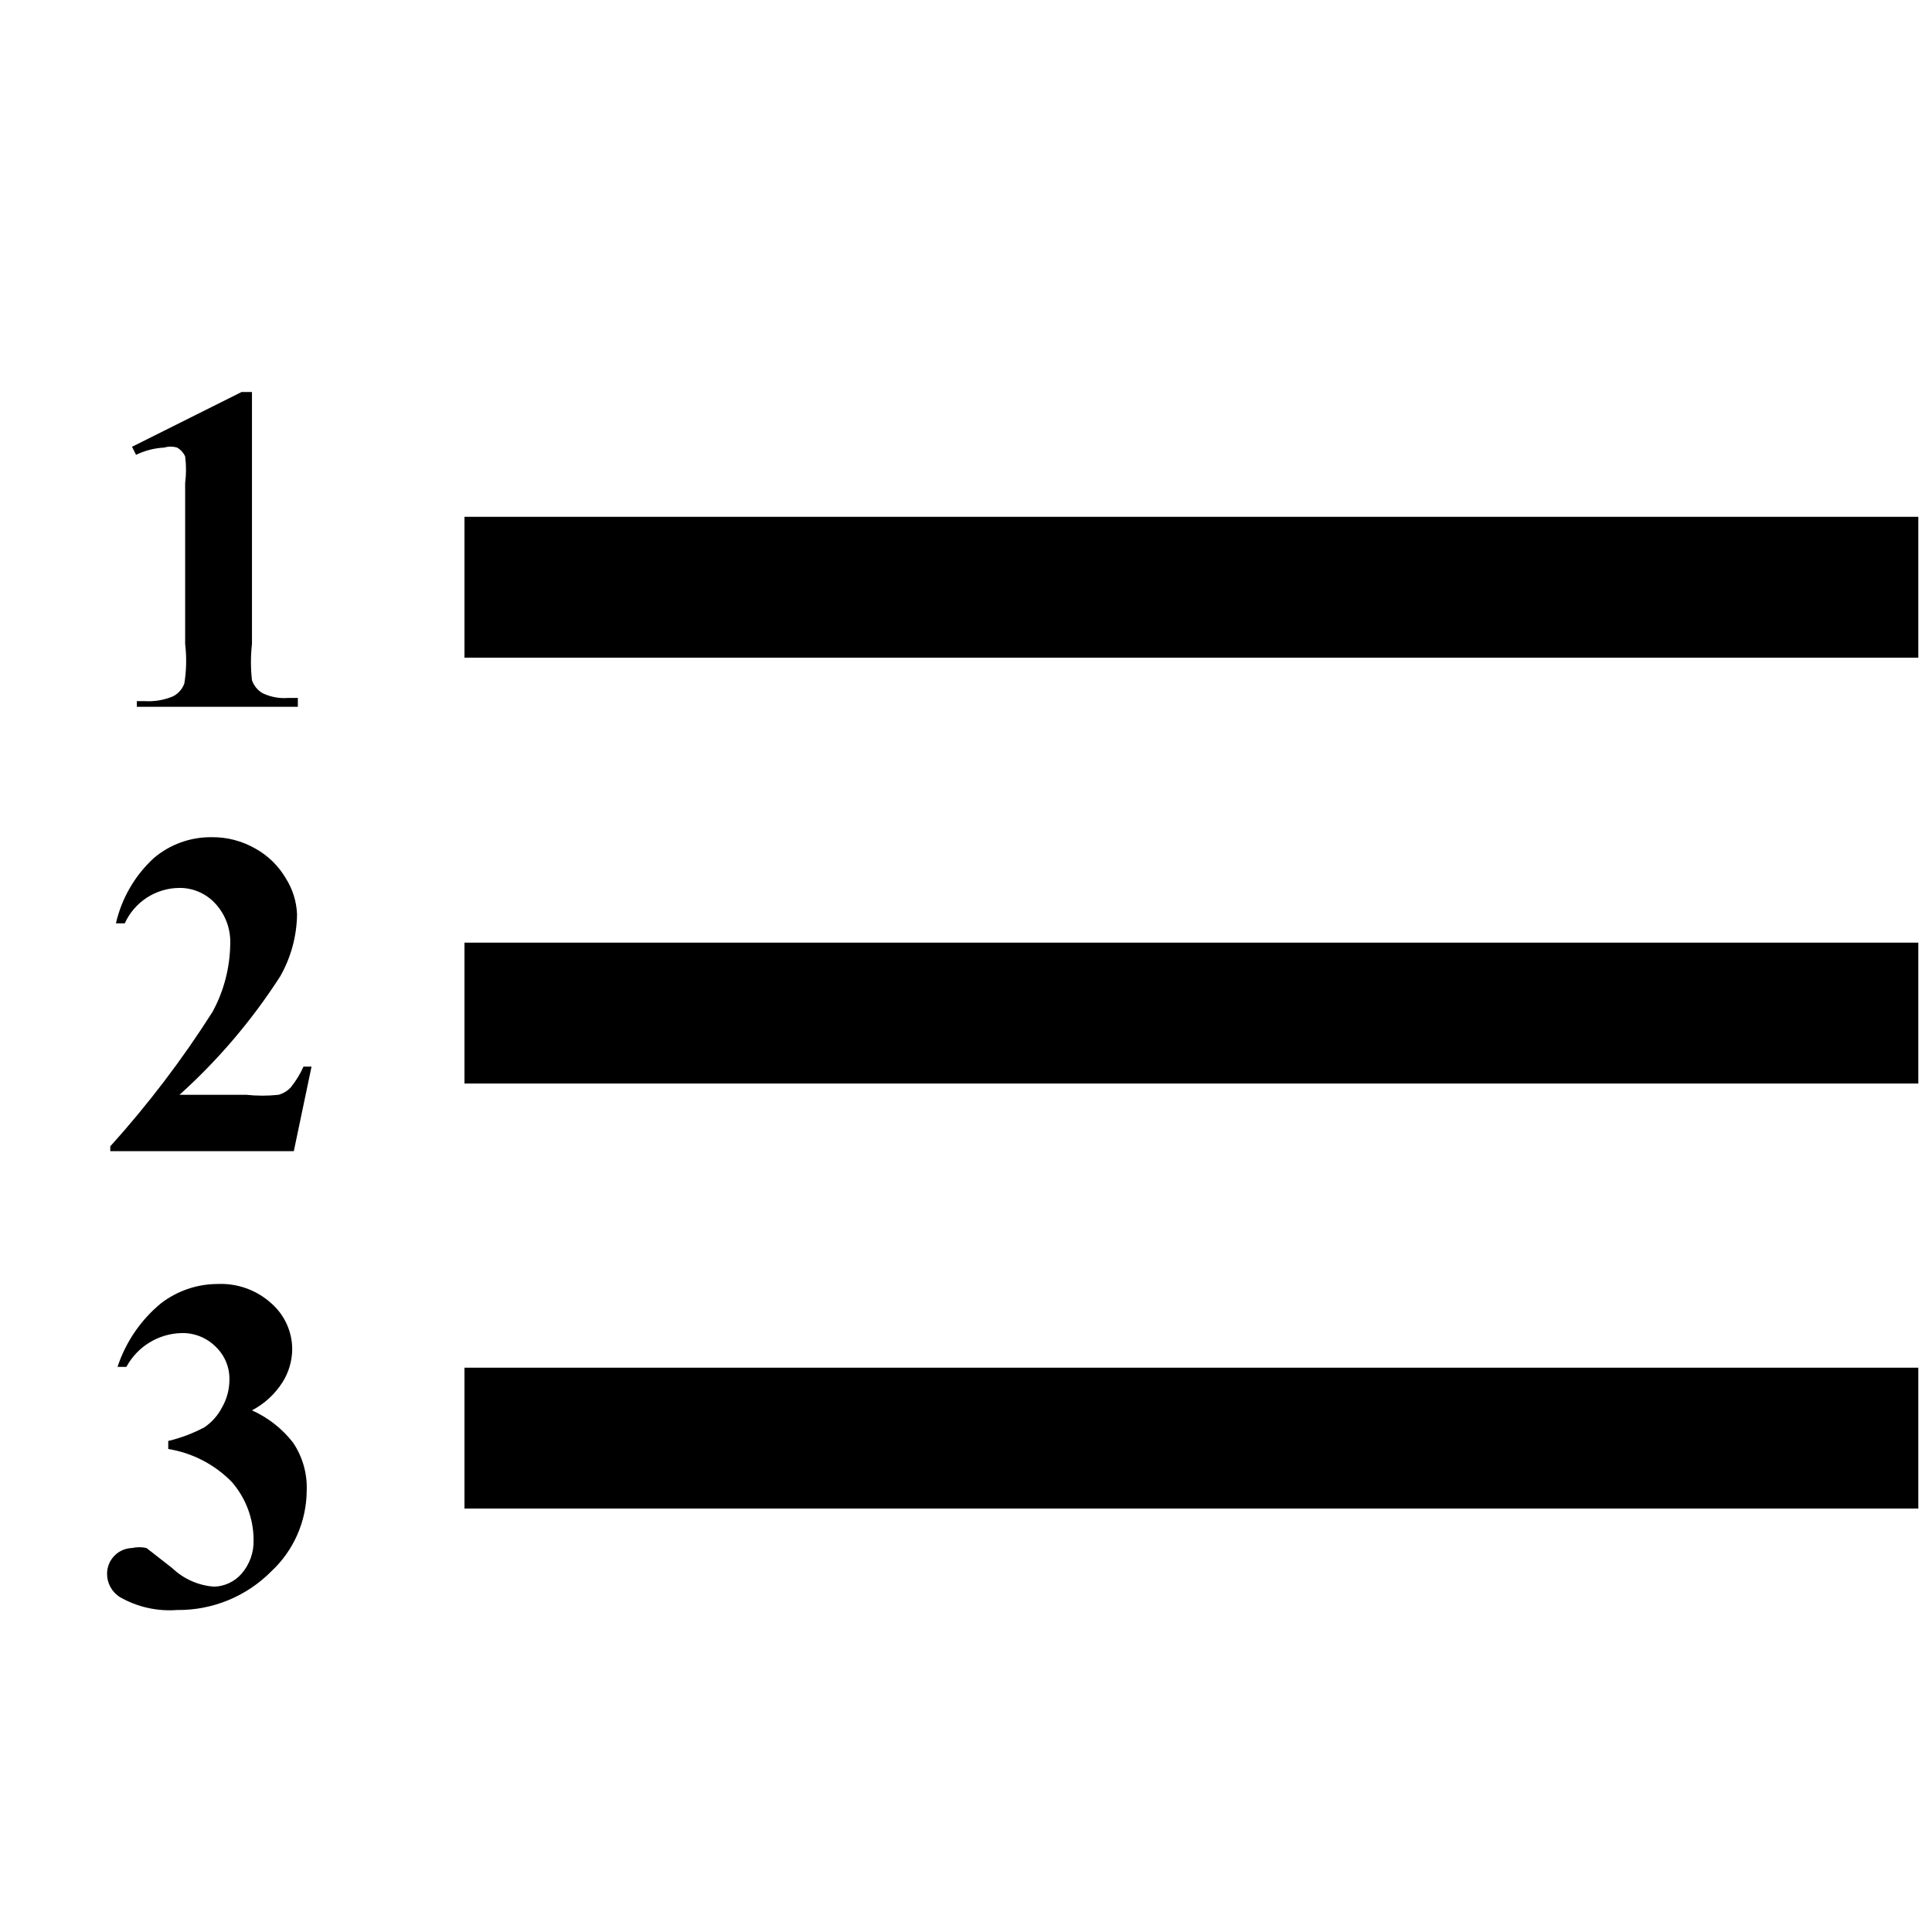
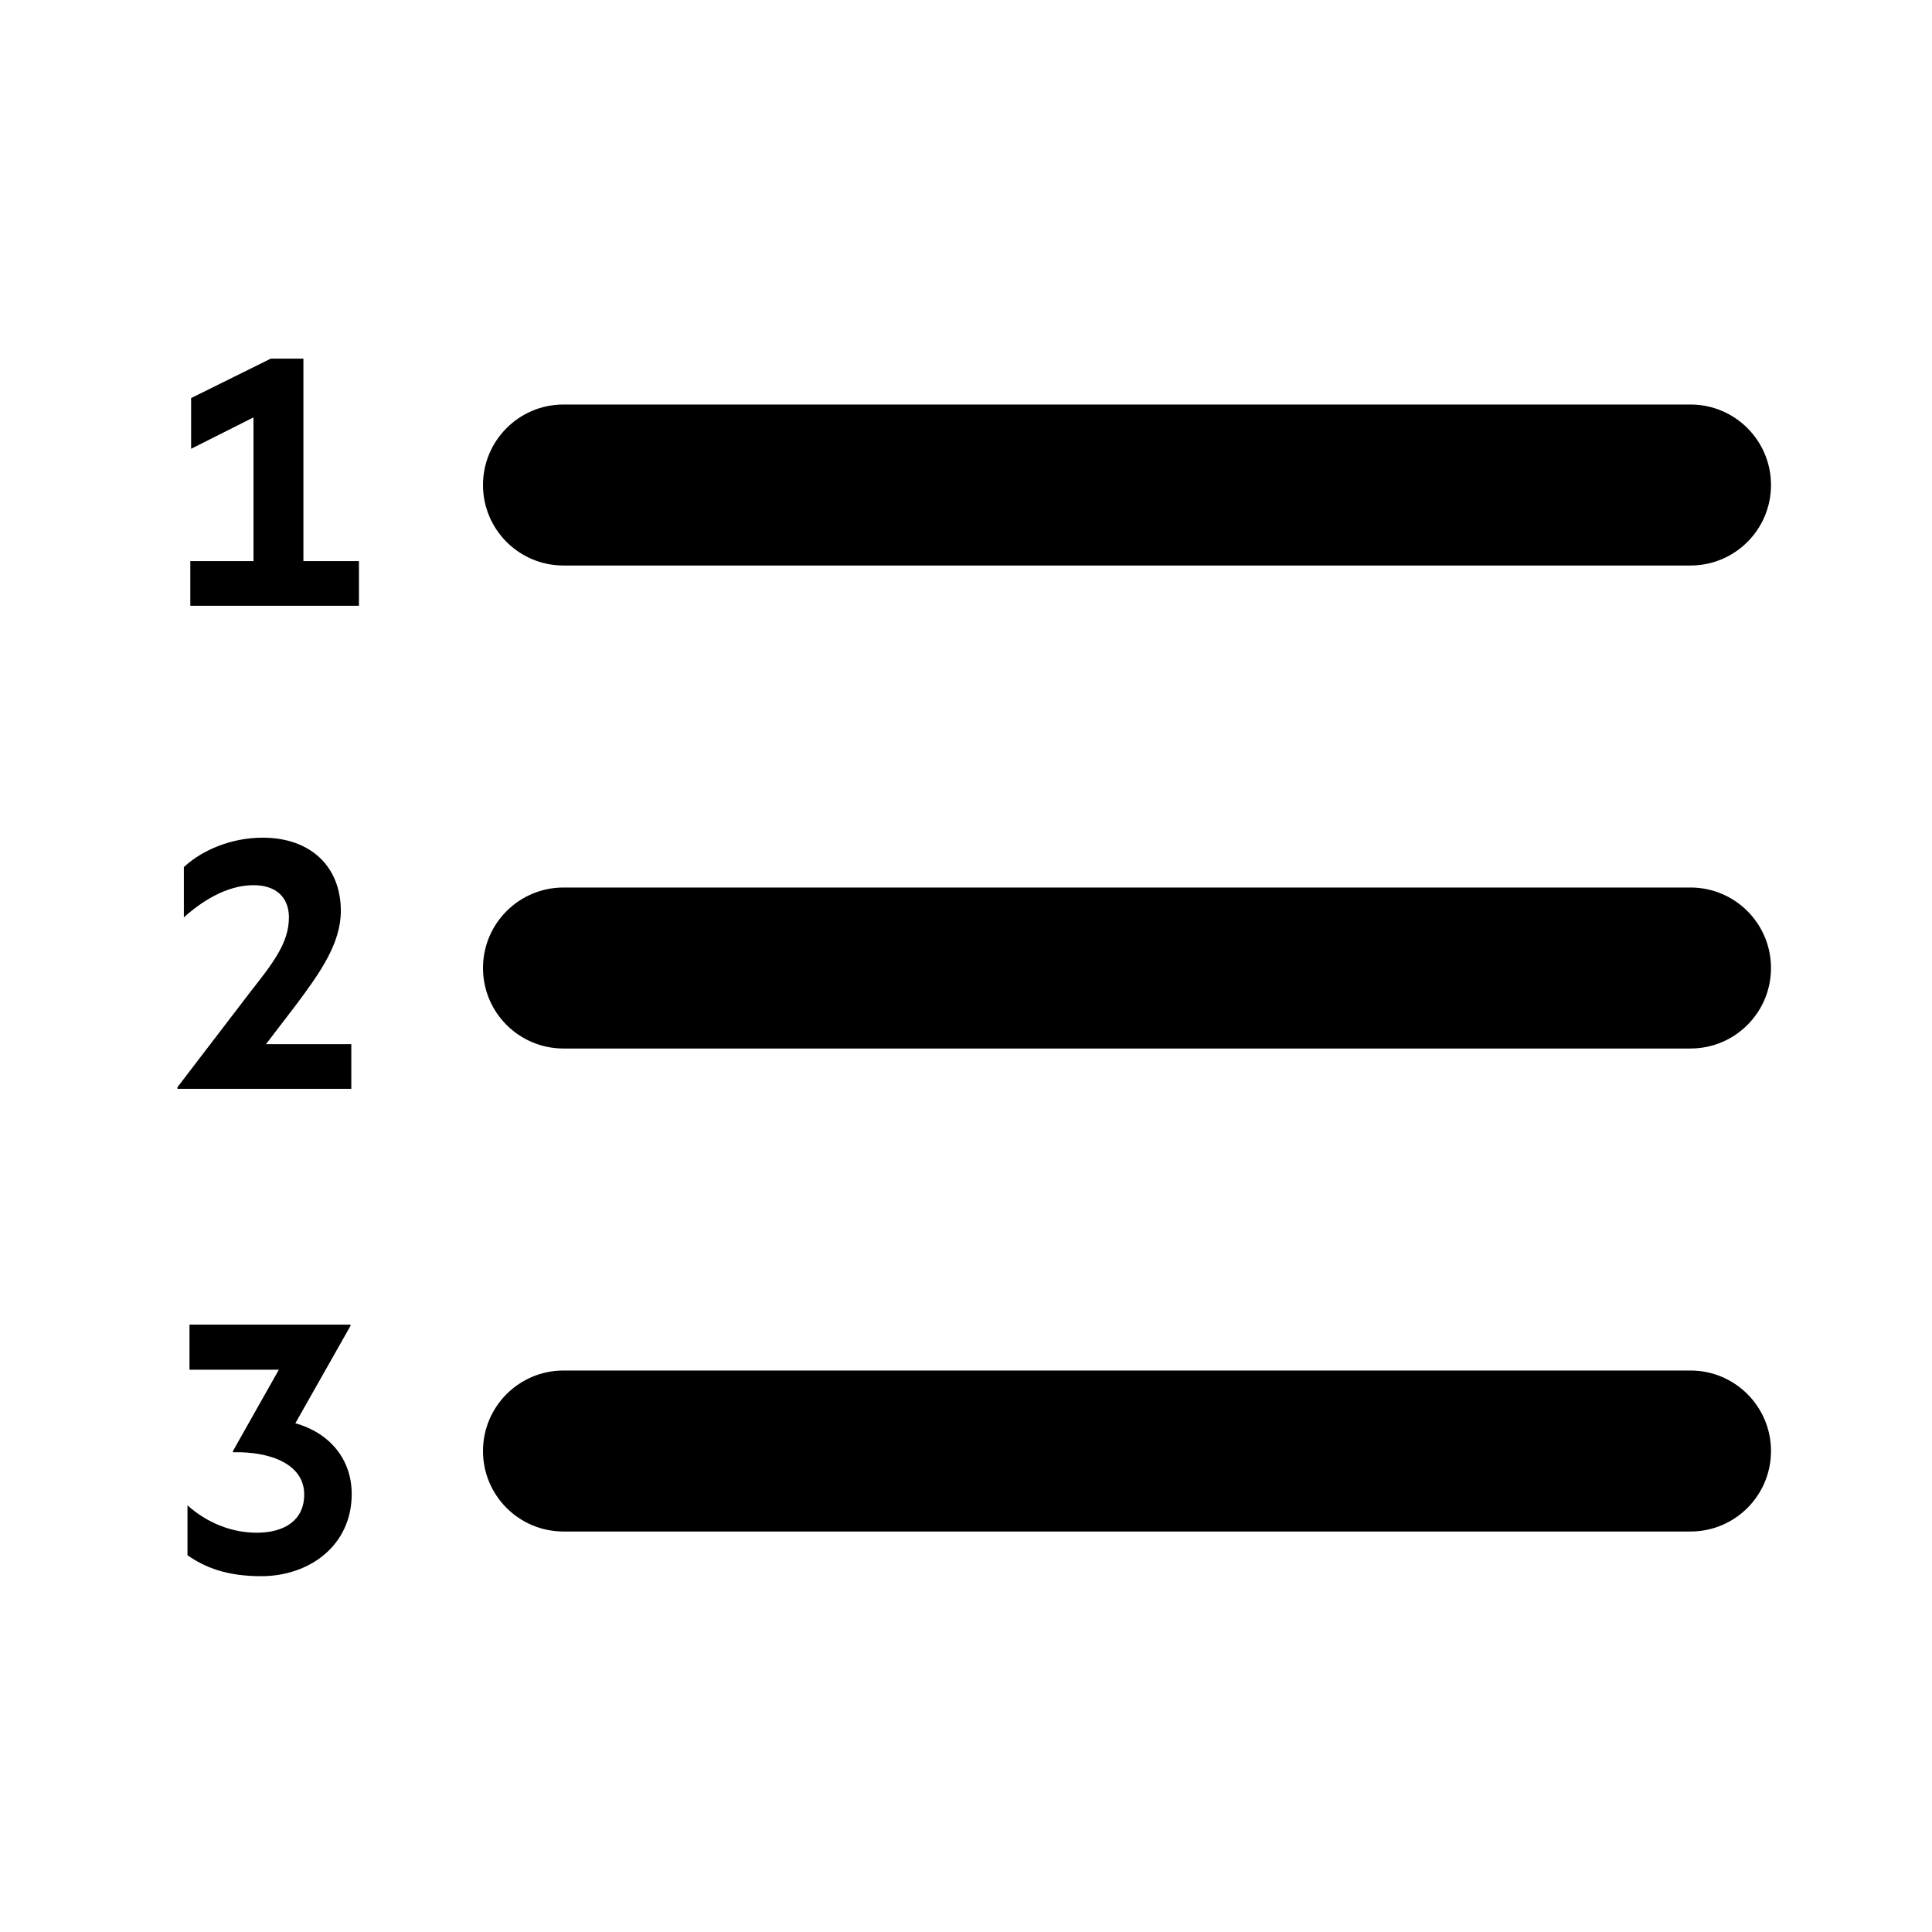
- <svg xmlns="http://www.w3.org/2000/svg" width="24" height="24" viewBox="0 0 24 24">
-   <rect x="5.77" y="6.42" width="18.06" height="1.75" />
-   <rect x="5.77" y="11.71" width="18.06" height="1.75" />
-   <rect x="5.77" y="16.99" width="18.06" height="1.75" />
-   <path d="M3.13,4.87V8a2,2,0,0,0,0,.45.3.3,0,0,0,.13.16.62.62,0,0,0,.32.06H3.7v.11h-2V8.71h.1a.79.79,0,0,0,.35-.06.29.29,0,0,0,.14-.16A1.75,1.75,0,0,0,2.3,8V6a1.28,1.28,0,0,0,0-.33.24.24,0,0,0-.1-.11.28.28,0,0,0-.16,0,.91.91,0,0,0-.35.09l-.05-.1L3,4.87Z" />
-   <path d="M3.65,14.3H1.37v-.06a12.51,12.51,0,0,0,1.27-1.67,1.81,1.81,0,0,0,.22-.84.7.7,0,0,0-.18-.5.6.6,0,0,0-.45-.2.75.75,0,0,0-.68.44l-.11,0a1.58,1.58,0,0,1,.47-.81,1.09,1.09,0,0,1,.72-.26,1.06,1.06,0,0,1,.54.14,1,1,0,0,1,.38.37.9.9,0,0,1,.14.45,1.6,1.6,0,0,1-.21.77,7.28,7.28,0,0,1-1.25,1.47h.83a1.87,1.87,0,0,0,.4,0,.33.33,0,0,0,.15-.09,1.16,1.16,0,0,0,.16-.26h.1Z" />
-   <path d="M2.09,18v-.1a1.88,1.88,0,0,0,.45-.17.67.67,0,0,0,.22-.25.69.69,0,0,0,.09-.34.55.55,0,0,0-.17-.41.58.58,0,0,0-.43-.17.8.8,0,0,0-.68.42l-.11,0A1.72,1.72,0,0,1,2,16.19a1.16,1.16,0,0,1,.71-.24.93.93,0,0,1,.66.24.76.76,0,0,1,.26.57.78.78,0,0,1-.12.41,1,1,0,0,1-.38.35,1.34,1.34,0,0,1,.51.4,1,1,0,0,1,.17.6,1.38,1.38,0,0,1-.44,1A1.62,1.62,0,0,1,2.2,20a1.24,1.24,0,0,1-.71-.16.34.34,0,0,1-.16-.29.32.32,0,0,1,.31-.32.41.41,0,0,1,.18,0l.32.25a.84.84,0,0,0,.52.23A.47.47,0,0,0,3,19.55a.61.61,0,0,0,.15-.42,1.1,1.1,0,0,0-.27-.72A1.42,1.42,0,0,0,2.09,18Z" />
+ <svg xmlns="http://www.w3.org/2000/svg" width="24" height="24" viewBox="0 0 24 24" fill="none">
+   <path d="M2.354 16.455H4.354V16.47L3.669 17.68C4.094 17.8 4.369 18.125 4.369 18.56C4.369 19.195 3.849 19.58 3.244 19.58C2.814 19.58 2.544 19.47 2.329 19.32V18.7C2.569 18.915 2.874 19.04 3.189 19.04C3.534 19.04 3.779 18.885 3.779 18.565C3.779 18.195 3.374 18.03 2.894 18.04V18.025L3.464 17.015H2.354V16.455Z" fill="#000" />
+   <path d="M4.364 12.971V13.526H2.204V13.506L3.099 12.336C3.389 11.966 3.589 11.716 3.589 11.396C3.589 11.156 3.439 10.996 3.149 10.996C2.809 10.996 2.494 11.206 2.284 11.396V10.771C2.504 10.566 2.864 10.406 3.264 10.406C3.854 10.406 4.234 10.761 4.234 11.316C4.234 11.721 3.974 12.086 3.679 12.481L3.304 12.971H4.364Z" fill="#000" />
+   <path d="M21 17.025C21.552 17.025 22 17.473 22 18.025C22 18.578 21.552 19.025 21 19.025H7C6.448 19.025 6 18.578 6 18.025C6 17.473 6.448 17.025 7 17.025H21ZM21 11.025C21.552 11.025 22 11.473 22 12.025C22 12.578 21.552 13.025 21 13.025H7C6.448 13.025 6 12.578 6 12.025C6 11.473 6.448 11.025 7 11.025H21ZM21 5.025C21.552 5.025 22 5.473 22 6.025C22 6.578 21.552 7.025 21 7.025H7C6.448 7.025 6 6.578 6 6.025C6 5.473 6.448 5.025 7 5.025H21Z" fill="#000" />
+   <path d="M2.364 6.97H3.149V5.185L2.374 5.575V4.945L3.364 4.455H3.769V6.97H4.459V7.525H2.364V6.97Z" fill="#000" />
</svg>
